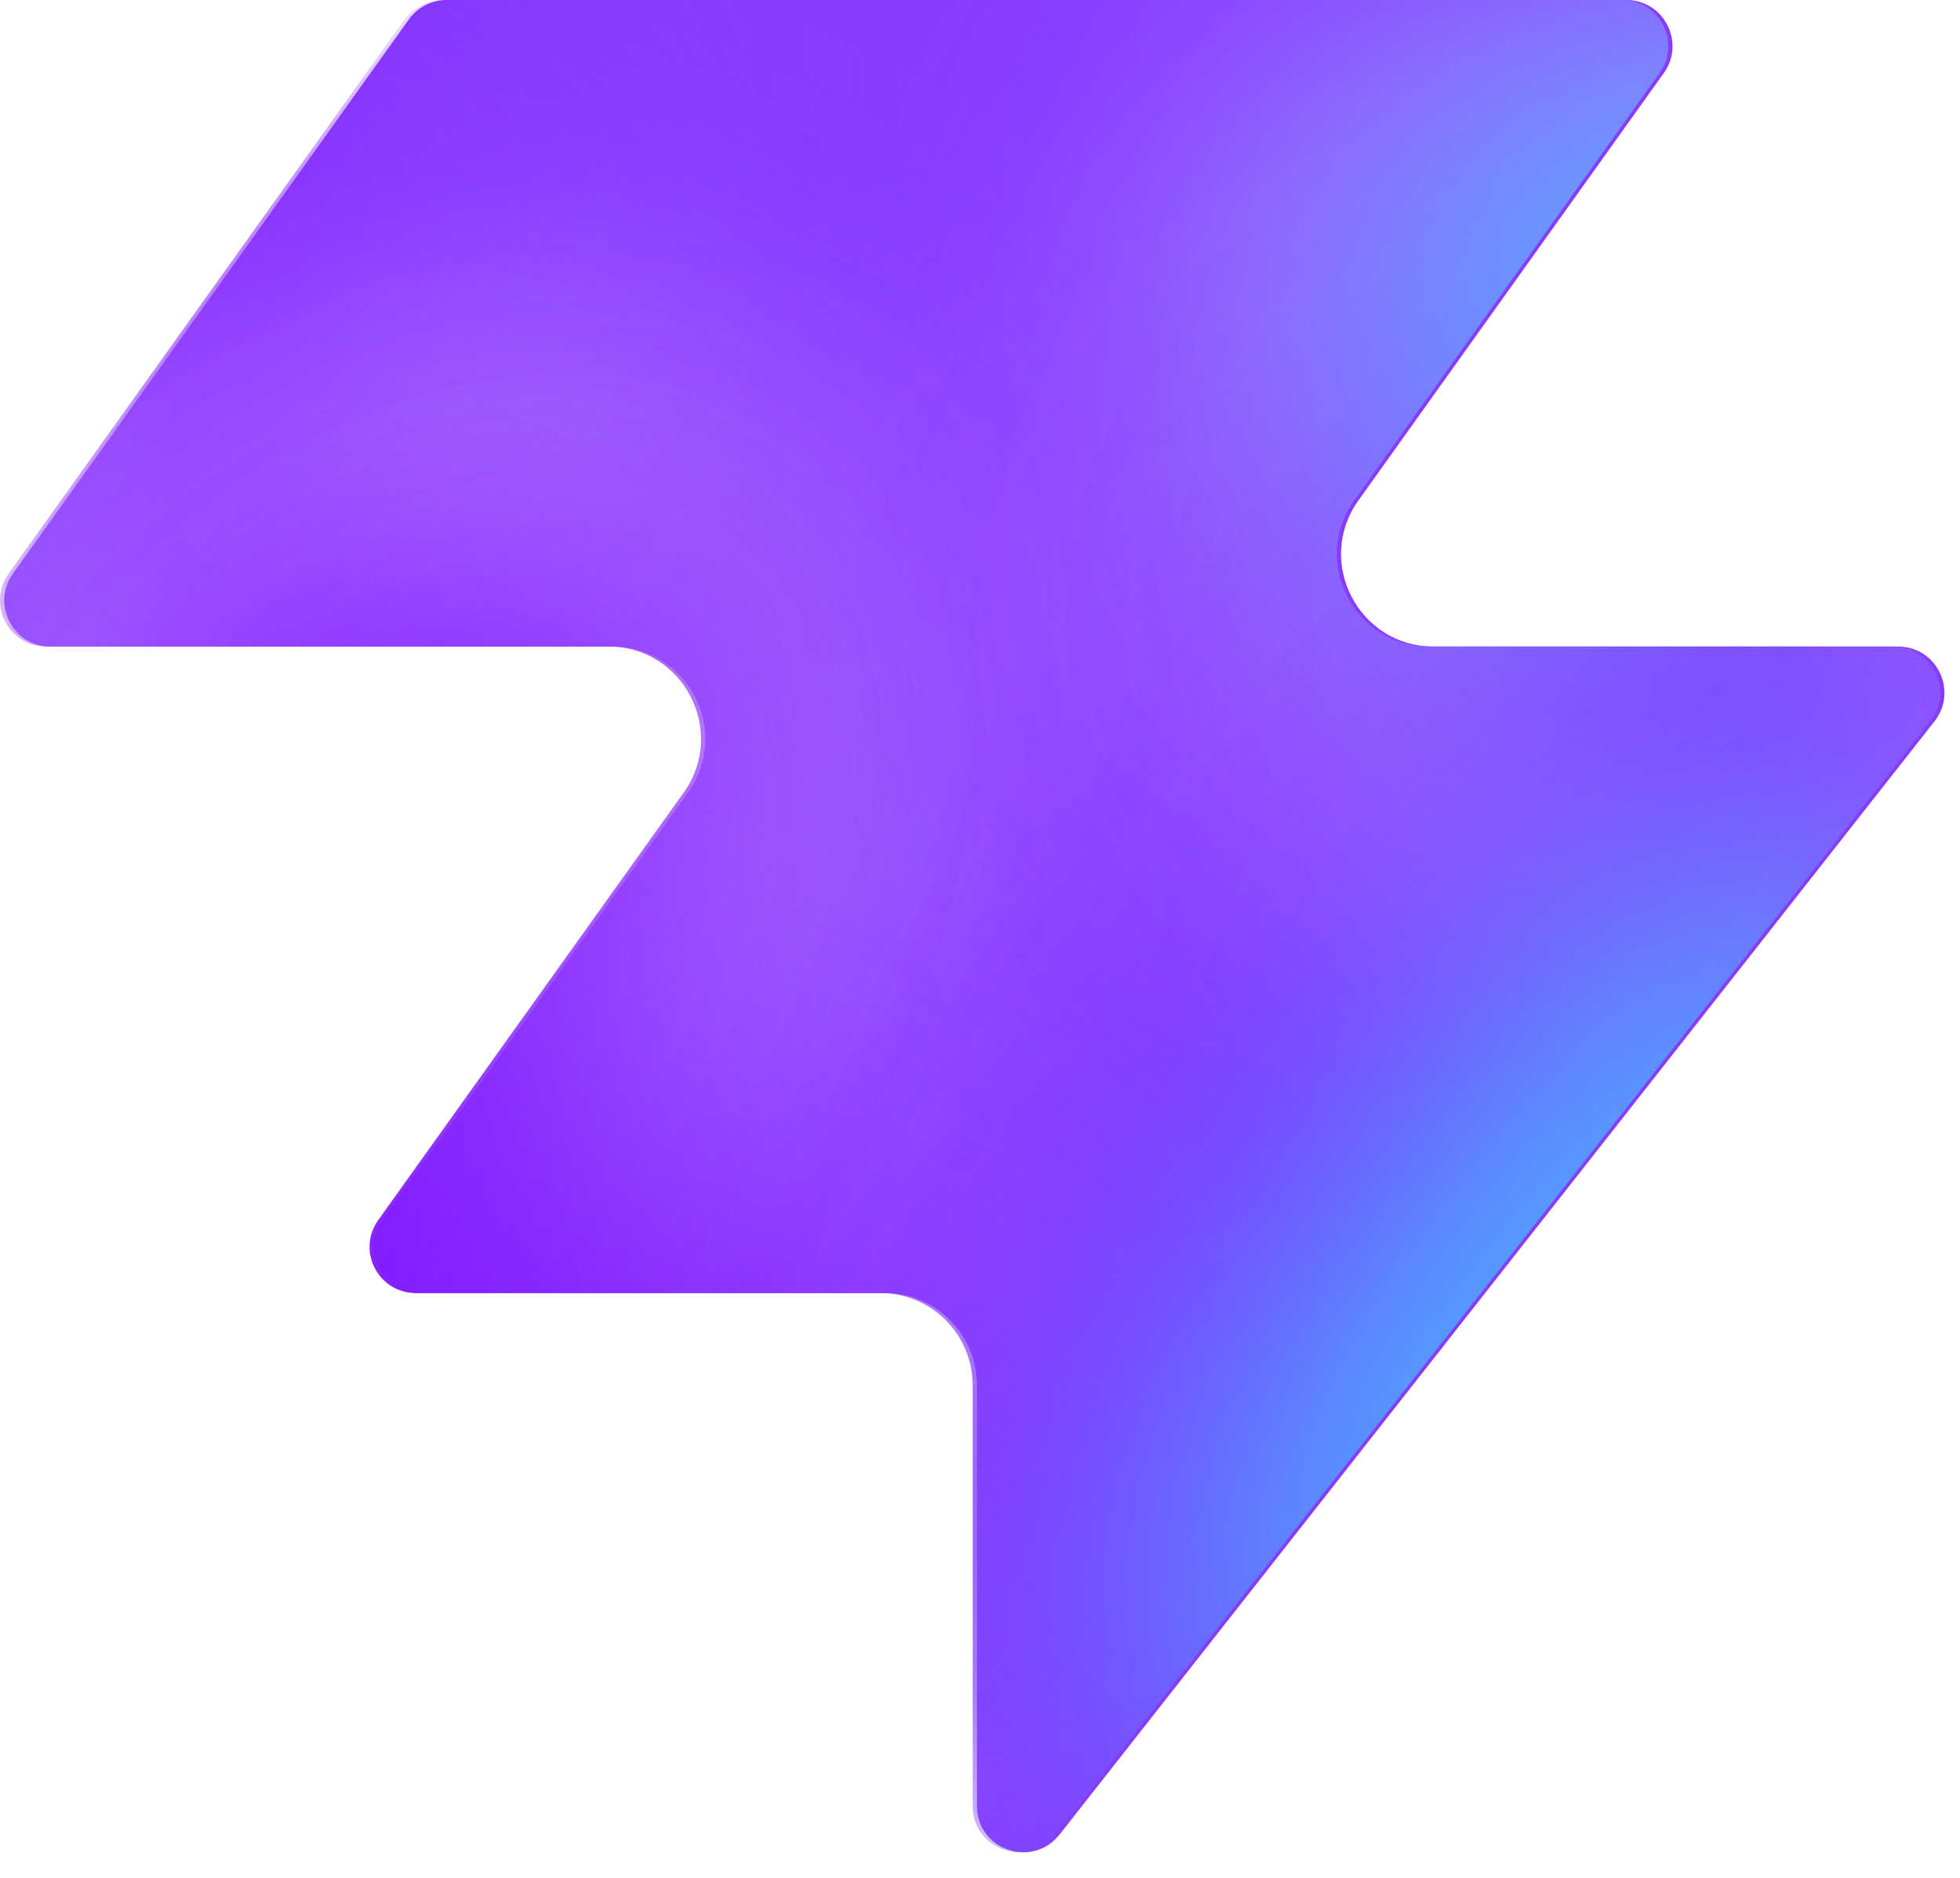
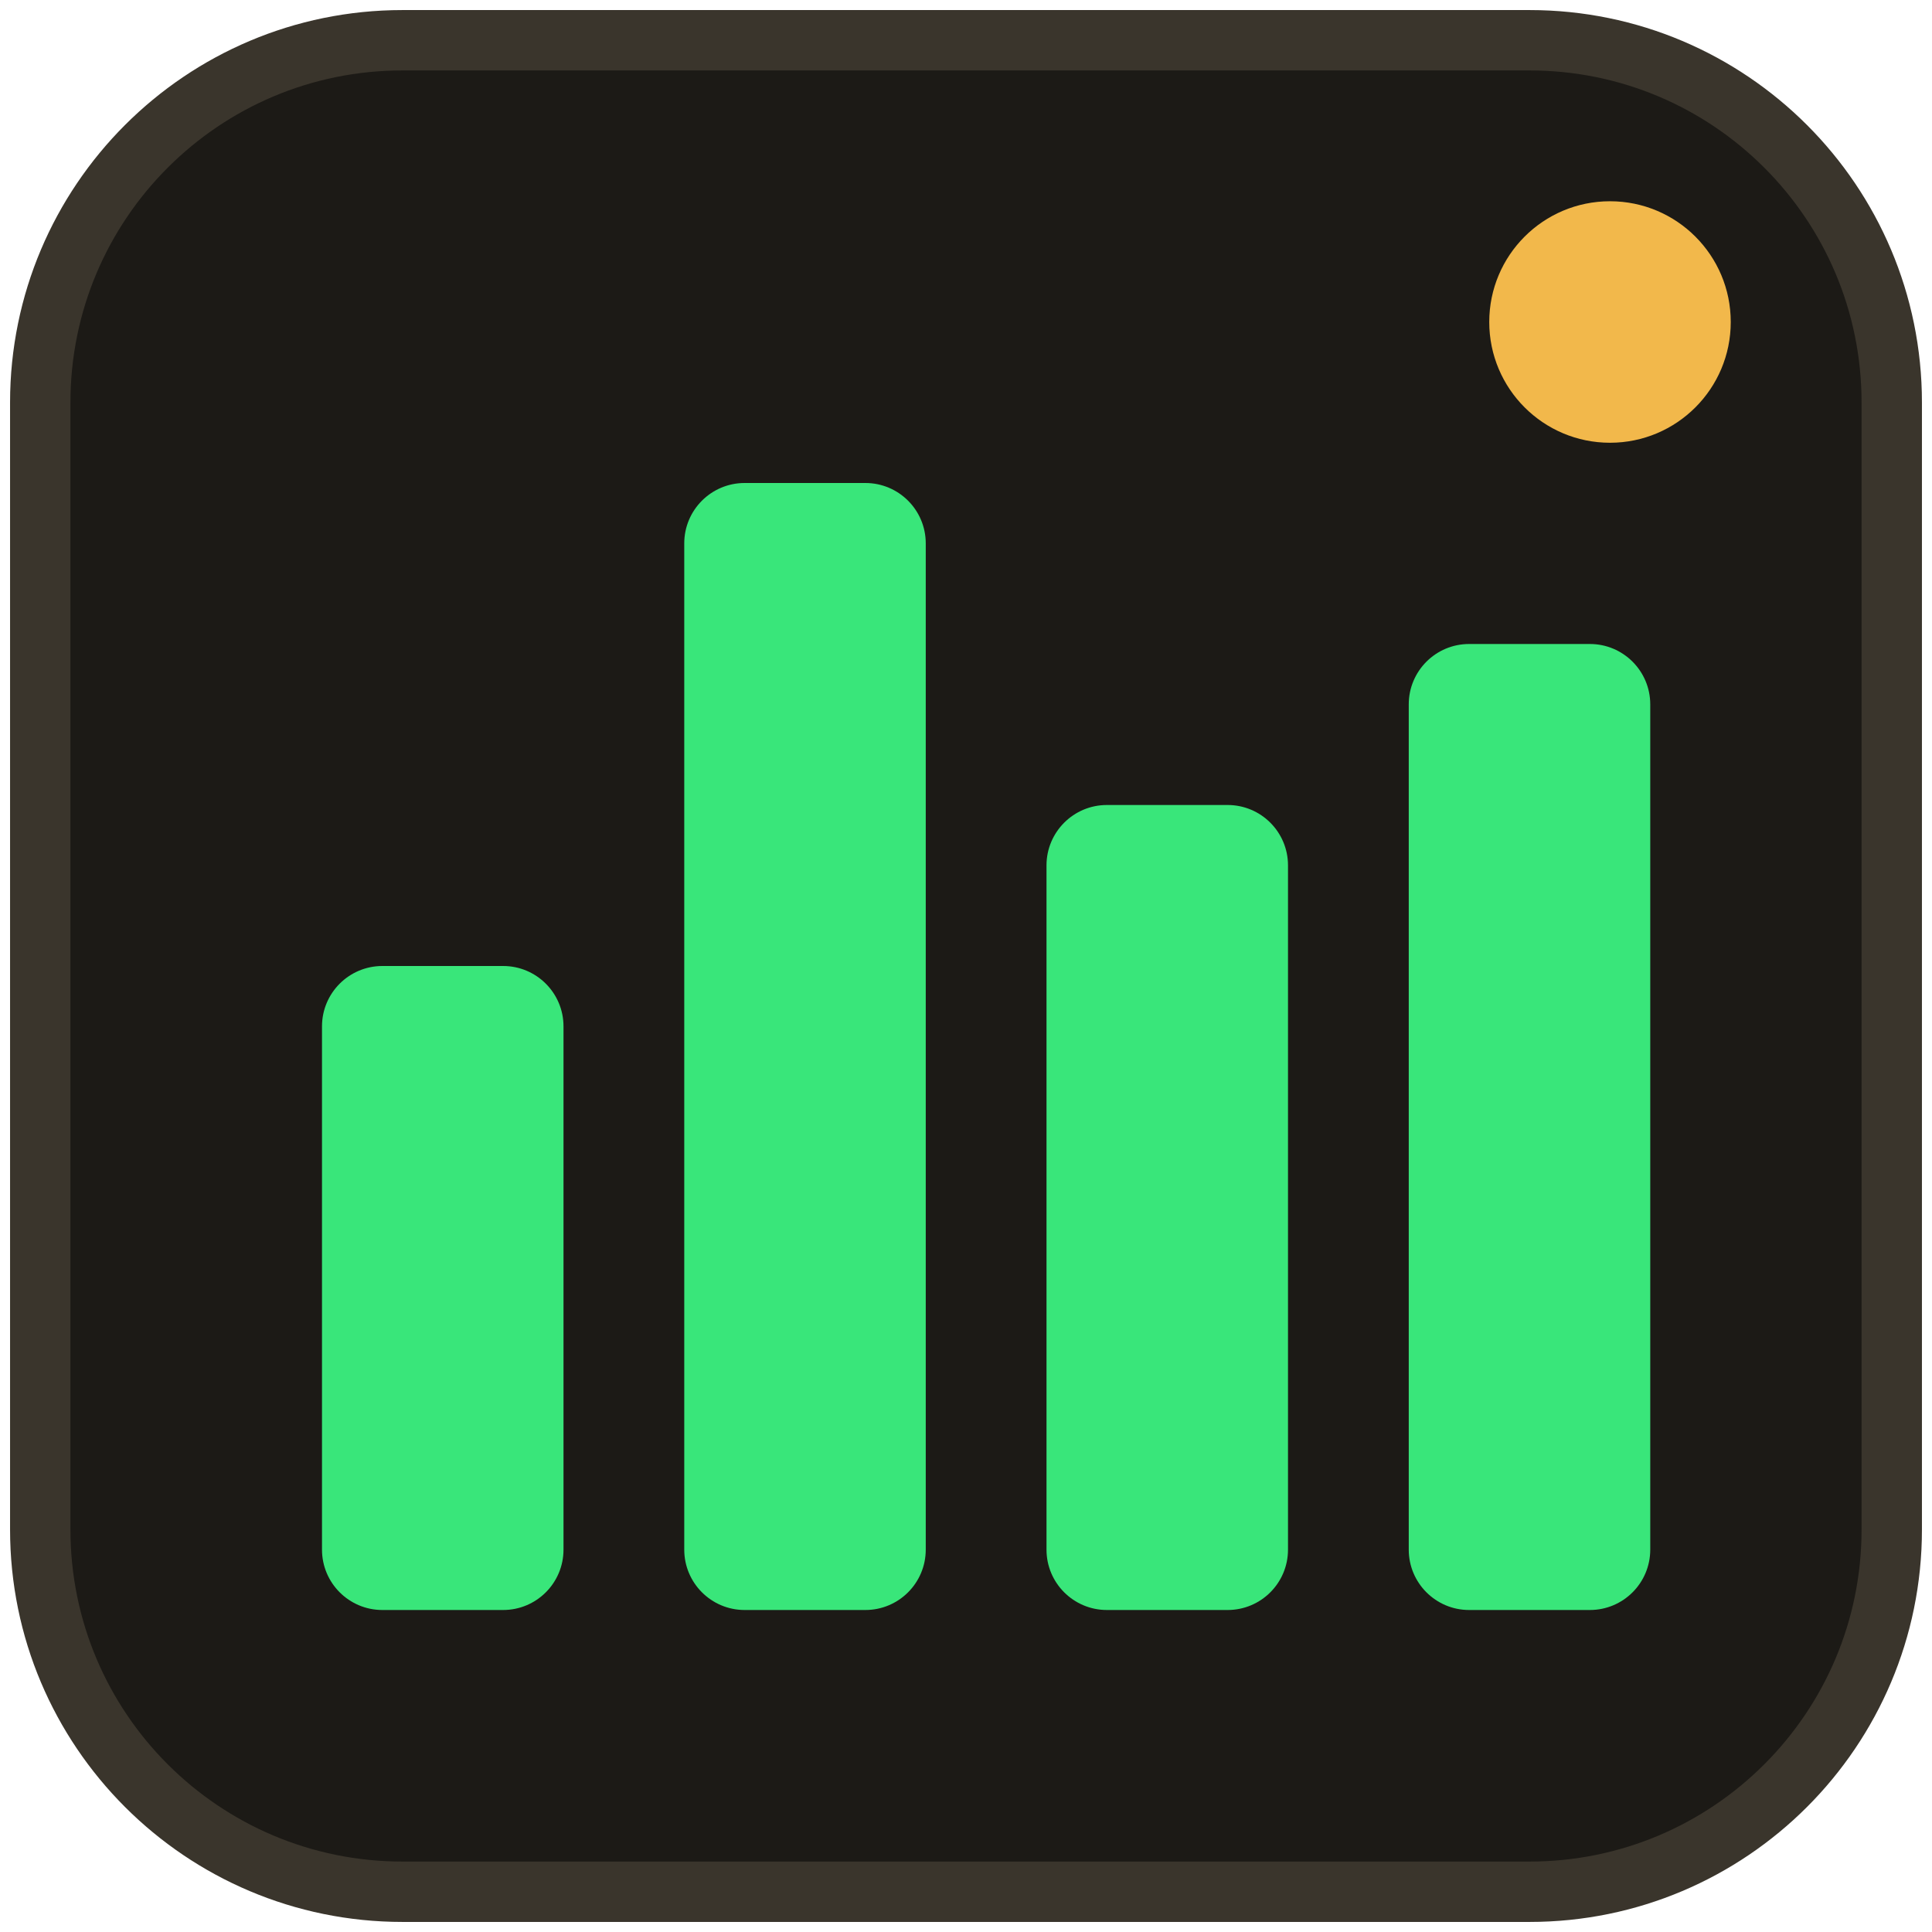
- <svg xmlns="http://www.w3.org/2000/svg" width="48" height="46" fill="none" viewBox="0 0 48 46">
-   <path fill="#863bff" d="M25.946 44.938c-.664.845-2.021.375-2.021-.698V33.937a2.26 2.26 0 0 0-2.262-2.262H10.287c-.92 0-1.456-1.04-.92-1.788l7.48-10.471c1.07-1.497 0-3.578-1.842-3.578H1.237c-.92 0-1.456-1.04-.92-1.788L10.013.474c.214-.297.556-.474.92-.474h28.894c.92 0 1.456 1.04.92 1.788l-7.48 10.471c-1.07 1.498 0 3.579 1.842 3.579h11.377c.943 0 1.473 1.088.89 1.83L25.947 44.94z" style="fill:#863bff;fill:color(display-p3 .525 .23 1);fill-opacity:1" />
-   <mask id="a" width="48" height="46" x="0" y="0" maskUnits="userSpaceOnUse" style="mask-type:alpha">
-     <path fill="#000" d="M25.842 44.938c-.664.844-2.021.375-2.021-.698V33.937a2.26 2.26 0 0 0-2.262-2.262H10.183c-.92 0-1.456-1.04-.92-1.788l7.48-10.471c1.07-1.498 0-3.579-1.842-3.579H1.133c-.92 0-1.456-1.04-.92-1.787L9.91.473c.214-.297.556-.474.92-.474h28.894c.92 0 1.456 1.04.92 1.788l-7.48 10.471c-1.07 1.498 0 3.578 1.842 3.578h11.377c.943 0 1.473 1.088.89 1.832L25.843 44.94z" style="fill:#000;fill-opacity:1" />
-   </mask>
-   <g mask="url(#a)">
-     <g filter="url(#b)">
-       <ellipse cx="5.508" cy="14.704" fill="#ede6ff" rx="5.508" ry="14.704" style="fill:#ede6ff;fill:color(display-p3 .927 .903 1);fill-opacity:1" transform="matrix(.00324 1 1 -.00324 -4.47 31.516)" />
-     </g>
-     <g filter="url(#c)">
-       <ellipse cx="10.399" cy="29.851" fill="#ede6ff" rx="10.399" ry="29.851" style="fill:#ede6ff;fill:color(display-p3 .927 .903 1);fill-opacity:1" transform="matrix(.00324 1 1 -.00324 -39.328 7.883)" />
-     </g>
-     <g filter="url(#d)">
-       <ellipse cx="5.508" cy="30.487" fill="#7e14ff" rx="5.508" ry="30.487" style="fill:#7e14ff;fill:color(display-p3 .492 .077 1);fill-opacity:1" transform="rotate(89.814 -25.913 -14.639)scale(1 -1)" />
-     </g>
-     <g filter="url(#e)">
-       <ellipse cx="5.508" cy="30.599" fill="#7e14ff" rx="5.508" ry="30.599" style="fill:#7e14ff;fill:color(display-p3 .492 .077 1);fill-opacity:1" transform="rotate(89.814 -32.644 -3.334)scale(1 -1)" />
-     </g>
-     <g filter="url(#f)">
-       <ellipse cx="5.508" cy="30.599" fill="#7e14ff" rx="5.508" ry="30.599" style="fill:#7e14ff;fill:color(display-p3 .492 .077 1);fill-opacity:1" transform="matrix(.00324 1 1 -.00324 -34.34 30.47)" />
-     </g>
-     <g filter="url(#g)">
-       <ellipse cx="14.072" cy="22.078" fill="#ede6ff" rx="14.072" ry="22.078" style="fill:#ede6ff;fill:color(display-p3 .927 .903 1);fill-opacity:1" transform="rotate(93.35 24.506 48.493)scale(-1 1)" />
-     </g>
-     <g filter="url(#h)">
-       <ellipse cx="3.47" cy="21.501" fill="#7e14ff" rx="3.47" ry="21.501" style="fill:#7e14ff;fill:color(display-p3 .492 .077 1);fill-opacity:1" transform="rotate(89.009 28.708 47.59)scale(-1 1)" />
-     </g>
-     <g filter="url(#i)">
-       <ellipse cx="3.47" cy="21.501" fill="#7e14ff" rx="3.47" ry="21.501" style="fill:#7e14ff;fill:color(display-p3 .492 .077 1);fill-opacity:1" transform="rotate(89.009 28.708 47.59)scale(-1 1)" />
-     </g>
-     <g filter="url(#j)">
-       <ellipse cx=".387" cy="8.972" fill="#7e14ff" rx="4.407" ry="29.108" style="fill:#7e14ff;fill:color(display-p3 .492 .077 1);fill-opacity:1" transform="rotate(39.51 .387 8.972)" />
-     </g>
-     <g filter="url(#k)">
-       <ellipse cx="47.523" cy="-6.092" fill="#7e14ff" rx="4.407" ry="29.108" style="fill:#7e14ff;fill:color(display-p3 .492 .077 1);fill-opacity:1" transform="rotate(37.892 47.523 -6.092)" />
-     </g>
-     <g filter="url(#l)">
-       <ellipse cx="41.412" cy="6.333" fill="#47bfff" rx="5.971" ry="9.665" style="fill:#47bfff;fill:color(display-p3 .28 .748 1);fill-opacity:1" transform="rotate(37.892 41.412 6.333)" />
-     </g>
-     <g filter="url(#m)">
-       <ellipse cx="-1.879" cy="38.332" fill="#7e14ff" rx="4.407" ry="29.108" style="fill:#7e14ff;fill:color(display-p3 .492 .077 1);fill-opacity:1" transform="rotate(37.892 -1.88 38.332)" />
-     </g>
-     <g filter="url(#n)">
-       <ellipse cx="-1.879" cy="38.332" fill="#7e14ff" rx="4.407" ry="29.108" style="fill:#7e14ff;fill:color(display-p3 .492 .077 1);fill-opacity:1" transform="rotate(37.892 -1.88 38.332)" />
-     </g>
-     <g filter="url(#o)">
-       <ellipse cx="35.651" cy="29.907" fill="#7e14ff" rx="4.407" ry="29.108" style="fill:#7e14ff;fill:color(display-p3 .492 .077 1);fill-opacity:1" transform="rotate(37.892 35.651 29.907)" />
-     </g>
-     <g filter="url(#p)">
-       <ellipse cx="38.418" cy="32.4" fill="#47bfff" rx="5.971" ry="15.297" style="fill:#47bfff;fill:color(display-p3 .28 .748 1);fill-opacity:1" transform="rotate(37.892 38.418 32.4)" />
-     </g>
-   </g>
-   <defs>
-     <filter id="b" width="60.045" height="41.654" x="-19.77" y="16.149" color-interpolation-filters="sRGB" filterUnits="userSpaceOnUse">
-       <feFlood flood-opacity="0" result="BackgroundImageFix" />
-       <feBlend in="SourceGraphic" in2="BackgroundImageFix" result="shape" />
-       <feGaussianBlur result="effect1_foregroundBlur_2002_17158" stdDeviation="7.659" />
-     </filter>
-     <filter id="c" width="90.34" height="51.437" x="-54.613" y="-7.533" color-interpolation-filters="sRGB" filterUnits="userSpaceOnUse">
-       <feFlood flood-opacity="0" result="BackgroundImageFix" />
-       <feBlend in="SourceGraphic" in2="BackgroundImageFix" result="shape" />
-       <feGaussianBlur result="effect1_foregroundBlur_2002_17158" stdDeviation="7.659" />
-     </filter>
-     <filter id="d" width="79.355" height="29.4" x="-49.64" y="2.03" color-interpolation-filters="sRGB" filterUnits="userSpaceOnUse">
-       <feFlood flood-opacity="0" result="BackgroundImageFix" />
-       <feBlend in="SourceGraphic" in2="BackgroundImageFix" result="shape" />
-       <feGaussianBlur result="effect1_foregroundBlur_2002_17158" stdDeviation="4.596" />
-     </filter>
-     <filter id="e" width="79.579" height="29.4" x="-45.045" y="20.029" color-interpolation-filters="sRGB" filterUnits="userSpaceOnUse">
-       <feFlood flood-opacity="0" result="BackgroundImageFix" />
-       <feBlend in="SourceGraphic" in2="BackgroundImageFix" result="shape" />
-       <feGaussianBlur result="effect1_foregroundBlur_2002_17158" stdDeviation="4.596" />
-     </filter>
-     <filter id="f" width="79.579" height="29.4" x="-43.513" y="21.178" color-interpolation-filters="sRGB" filterUnits="userSpaceOnUse">
-       <feFlood flood-opacity="0" result="BackgroundImageFix" />
-       <feBlend in="SourceGraphic" in2="BackgroundImageFix" result="shape" />
-       <feGaussianBlur result="effect1_foregroundBlur_2002_17158" stdDeviation="4.596" />
-     </filter>
-     <filter id="g" width="74.749" height="58.852" x="15.756" y="-17.901" color-interpolation-filters="sRGB" filterUnits="userSpaceOnUse">
-       <feFlood flood-opacity="0" result="BackgroundImageFix" />
-       <feBlend in="SourceGraphic" in2="BackgroundImageFix" result="shape" />
-       <feGaussianBlur result="effect1_foregroundBlur_2002_17158" stdDeviation="7.659" />
-     </filter>
-     <filter id="h" width="61.377" height="25.362" x="23.548" y="2.284" color-interpolation-filters="sRGB" filterUnits="userSpaceOnUse">
-       <feFlood flood-opacity="0" result="BackgroundImageFix" />
-       <feBlend in="SourceGraphic" in2="BackgroundImageFix" result="shape" />
-       <feGaussianBlur result="effect1_foregroundBlur_2002_17158" stdDeviation="4.596" />
-     </filter>
-     <filter id="i" width="61.377" height="25.362" x="23.548" y="2.284" color-interpolation-filters="sRGB" filterUnits="userSpaceOnUse">
-       <feFlood flood-opacity="0" result="BackgroundImageFix" />
-       <feBlend in="SourceGraphic" in2="BackgroundImageFix" result="shape" />
-       <feGaussianBlur result="effect1_foregroundBlur_2002_17158" stdDeviation="4.596" />
-     </filter>
-     <filter id="j" width="56.045" height="63.649" x="-27.636" y="-22.853" color-interpolation-filters="sRGB" filterUnits="userSpaceOnUse">
-       <feFlood flood-opacity="0" result="BackgroundImageFix" />
-       <feBlend in="SourceGraphic" in2="BackgroundImageFix" result="shape" />
-       <feGaussianBlur result="effect1_foregroundBlur_2002_17158" stdDeviation="4.596" />
-     </filter>
-     <filter id="k" width="54.814" height="64.646" x="20.116" y="-38.415" color-interpolation-filters="sRGB" filterUnits="userSpaceOnUse">
-       <feFlood flood-opacity="0" result="BackgroundImageFix" />
-       <feBlend in="SourceGraphic" in2="BackgroundImageFix" result="shape" />
-       <feGaussianBlur result="effect1_foregroundBlur_2002_17158" stdDeviation="4.596" />
-     </filter>
-     <filter id="l" width="33.541" height="35.313" x="24.641" y="-11.323" color-interpolation-filters="sRGB" filterUnits="userSpaceOnUse">
-       <feFlood flood-opacity="0" result="BackgroundImageFix" />
-       <feBlend in="SourceGraphic" in2="BackgroundImageFix" result="shape" />
-       <feGaussianBlur result="effect1_foregroundBlur_2002_17158" stdDeviation="4.596" />
-     </filter>
-     <filter id="m" width="54.814" height="64.646" x="-29.286" y="6.009" color-interpolation-filters="sRGB" filterUnits="userSpaceOnUse">
-       <feFlood flood-opacity="0" result="BackgroundImageFix" />
-       <feBlend in="SourceGraphic" in2="BackgroundImageFix" result="shape" />
-       <feGaussianBlur result="effect1_foregroundBlur_2002_17158" stdDeviation="4.596" />
-     </filter>
-     <filter id="n" width="54.814" height="64.646" x="-29.286" y="6.009" color-interpolation-filters="sRGB" filterUnits="userSpaceOnUse">
-       <feFlood flood-opacity="0" result="BackgroundImageFix" />
-       <feBlend in="SourceGraphic" in2="BackgroundImageFix" result="shape" />
-       <feGaussianBlur result="effect1_foregroundBlur_2002_17158" stdDeviation="4.596" />
-     </filter>
-     <filter id="o" width="54.814" height="64.646" x="8.244" y="-2.416" color-interpolation-filters="sRGB" filterUnits="userSpaceOnUse">
-       <feFlood flood-opacity="0" result="BackgroundImageFix" />
-       <feBlend in="SourceGraphic" in2="BackgroundImageFix" result="shape" />
-       <feGaussianBlur result="effect1_foregroundBlur_2002_17158" stdDeviation="4.596" />
-     </filter>
-     <filter id="p" width="39.409" height="43.623" x="18.713" y="10.588" color-interpolation-filters="sRGB" filterUnits="userSpaceOnUse">
-       <feFlood flood-opacity="0" result="BackgroundImageFix" />
-       <feBlend in="SourceGraphic" in2="BackgroundImageFix" result="shape" />
-       <feGaussianBlur result="effect1_foregroundBlur_2002_17158" stdDeviation="4.596" />
-     </filter>
-   </defs>
+ <svg xmlns="http://www.w3.org/2000/svg" width="48" height="48" viewBox="0 0 48 48" fill="none">
+   <rect x="1" y="1" width="46" height="46" rx="9" fill="#1c1a16" stroke="#3a352c" stroke-width="1.5" />
+   <rect x="8" y="24" width="6" height="16" rx="1.5" fill="#39e67a" />
+   <rect x="17" y="12" width="6" height="28" rx="1.5" fill="#39e67a" />
+   <rect x="26" y="20" width="6" height="20" rx="1.5" fill="#39e67a" />
+   <rect x="35" y="16" width="6" height="24" rx="1.5" fill="#39e67a" />
+   <circle cx="40" cy="8" r="3" fill="#f2b84b" />
</svg>
